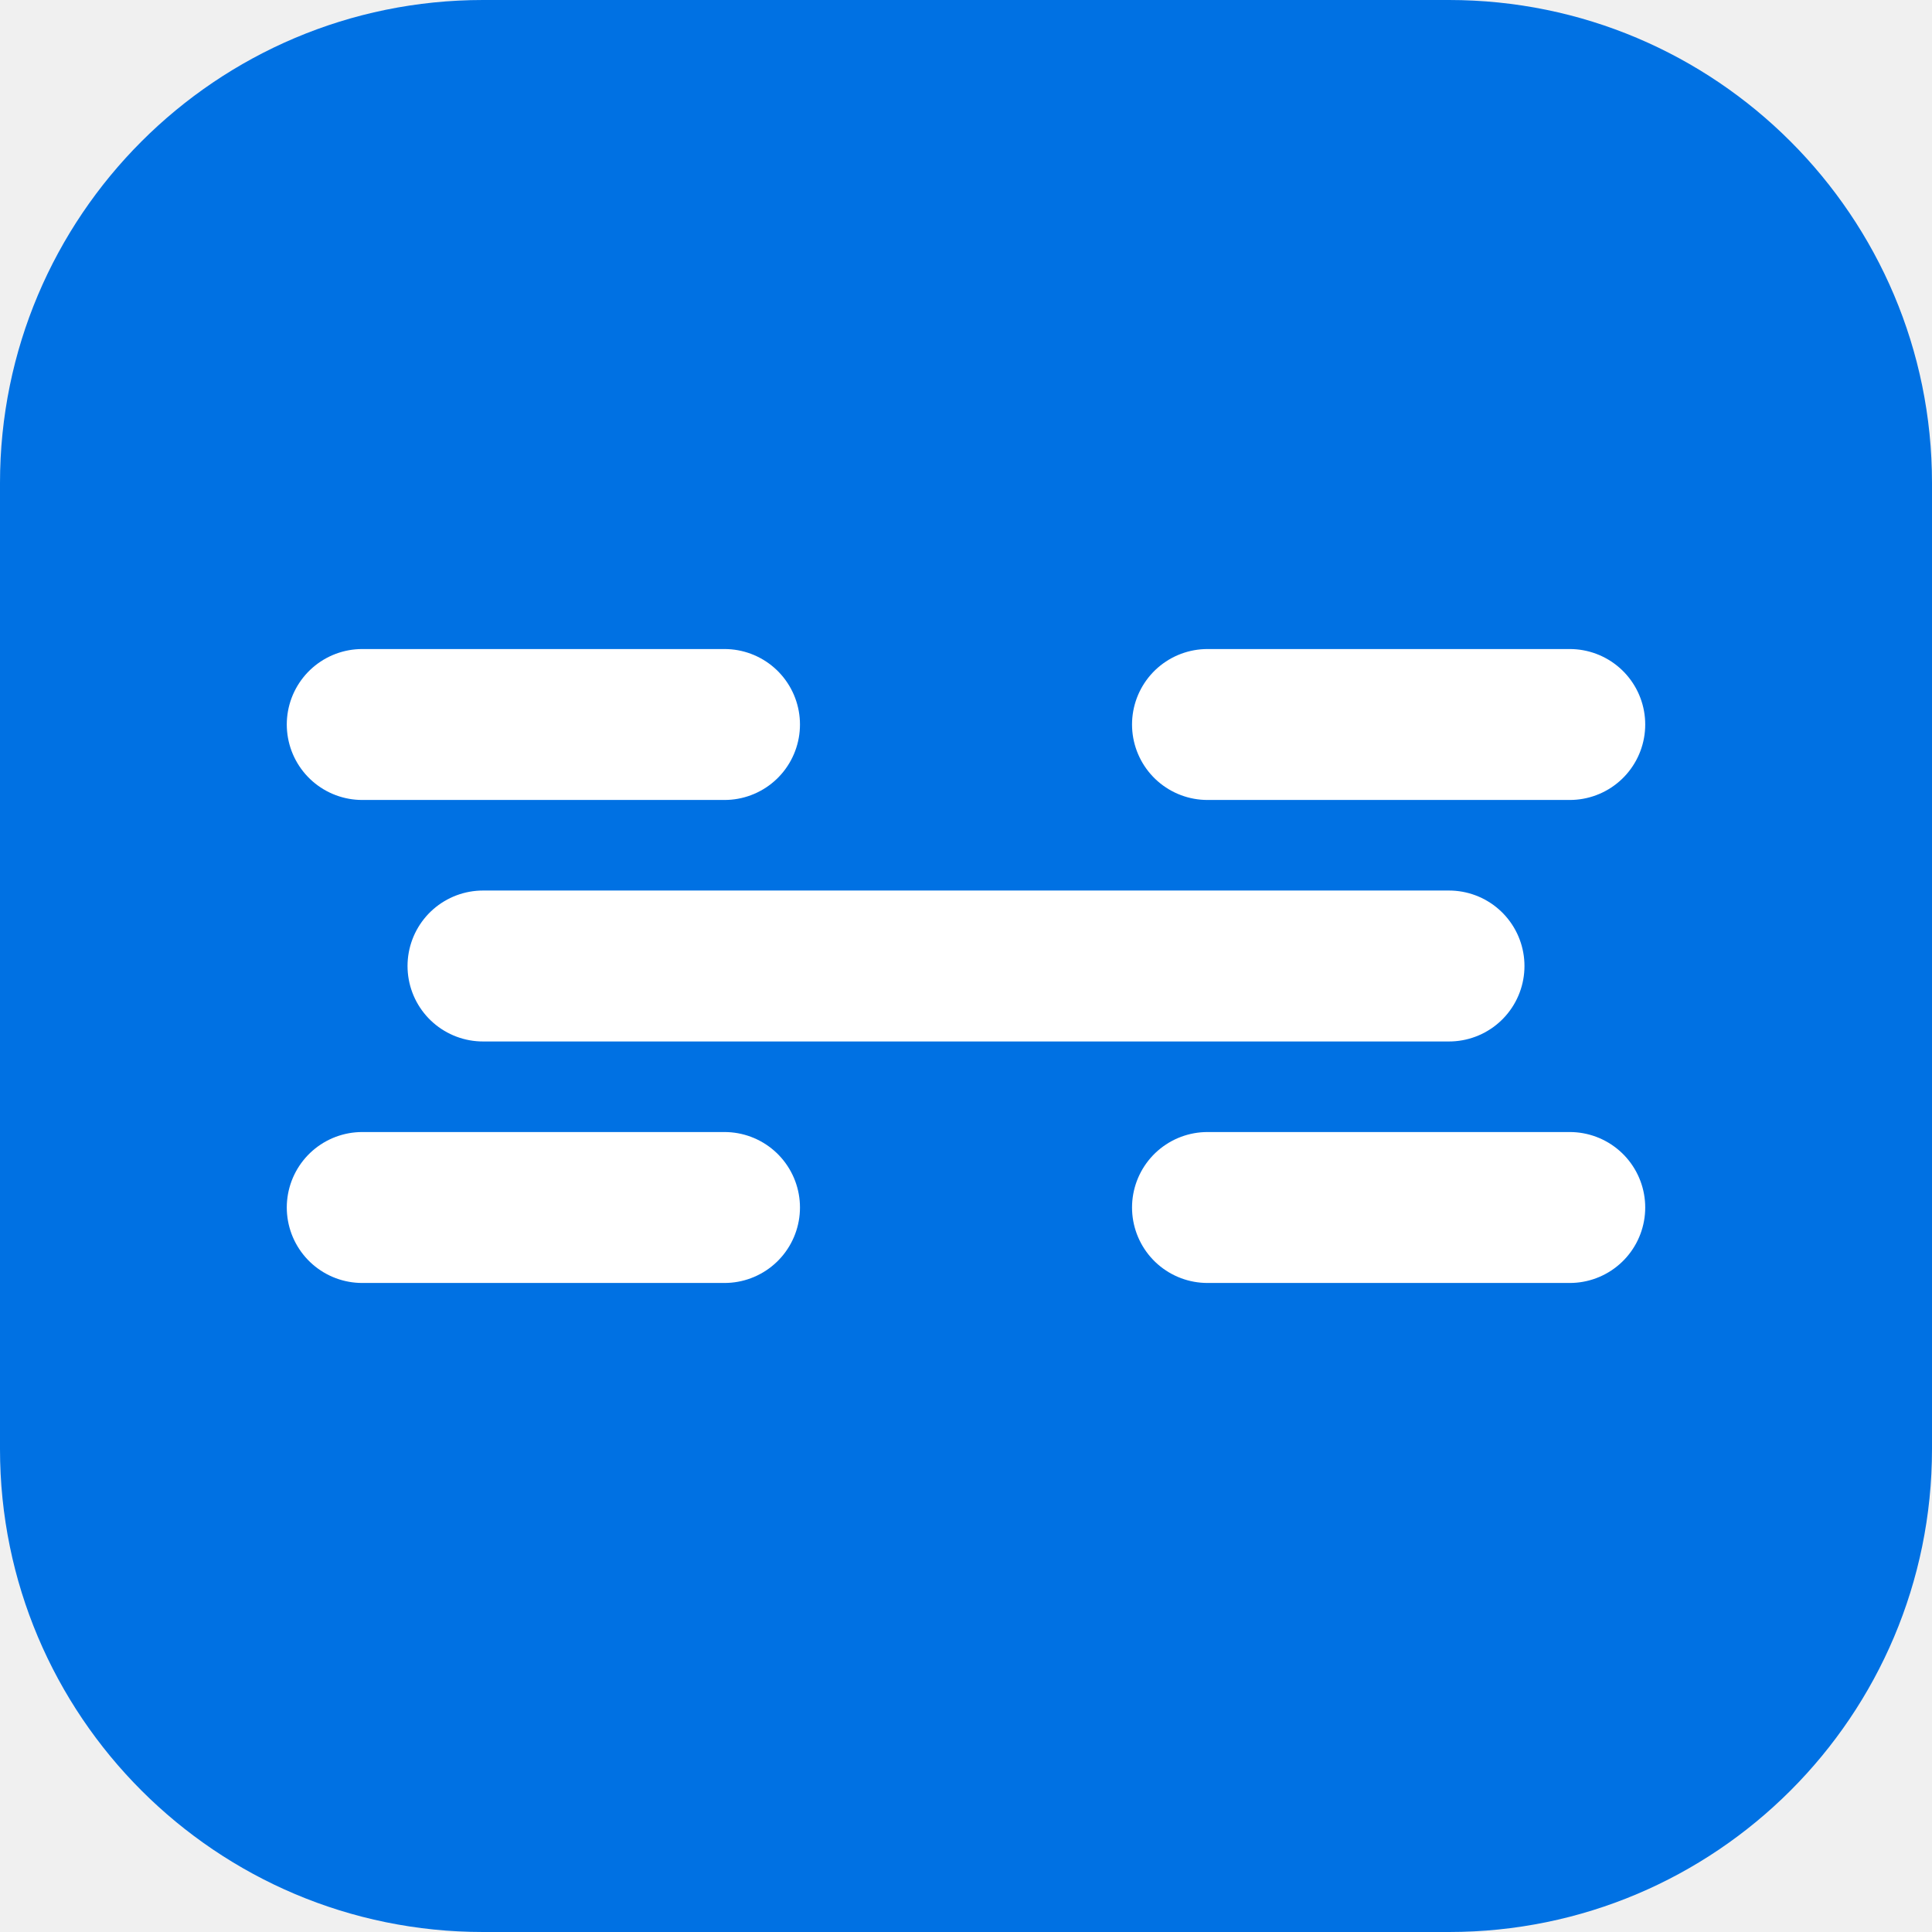
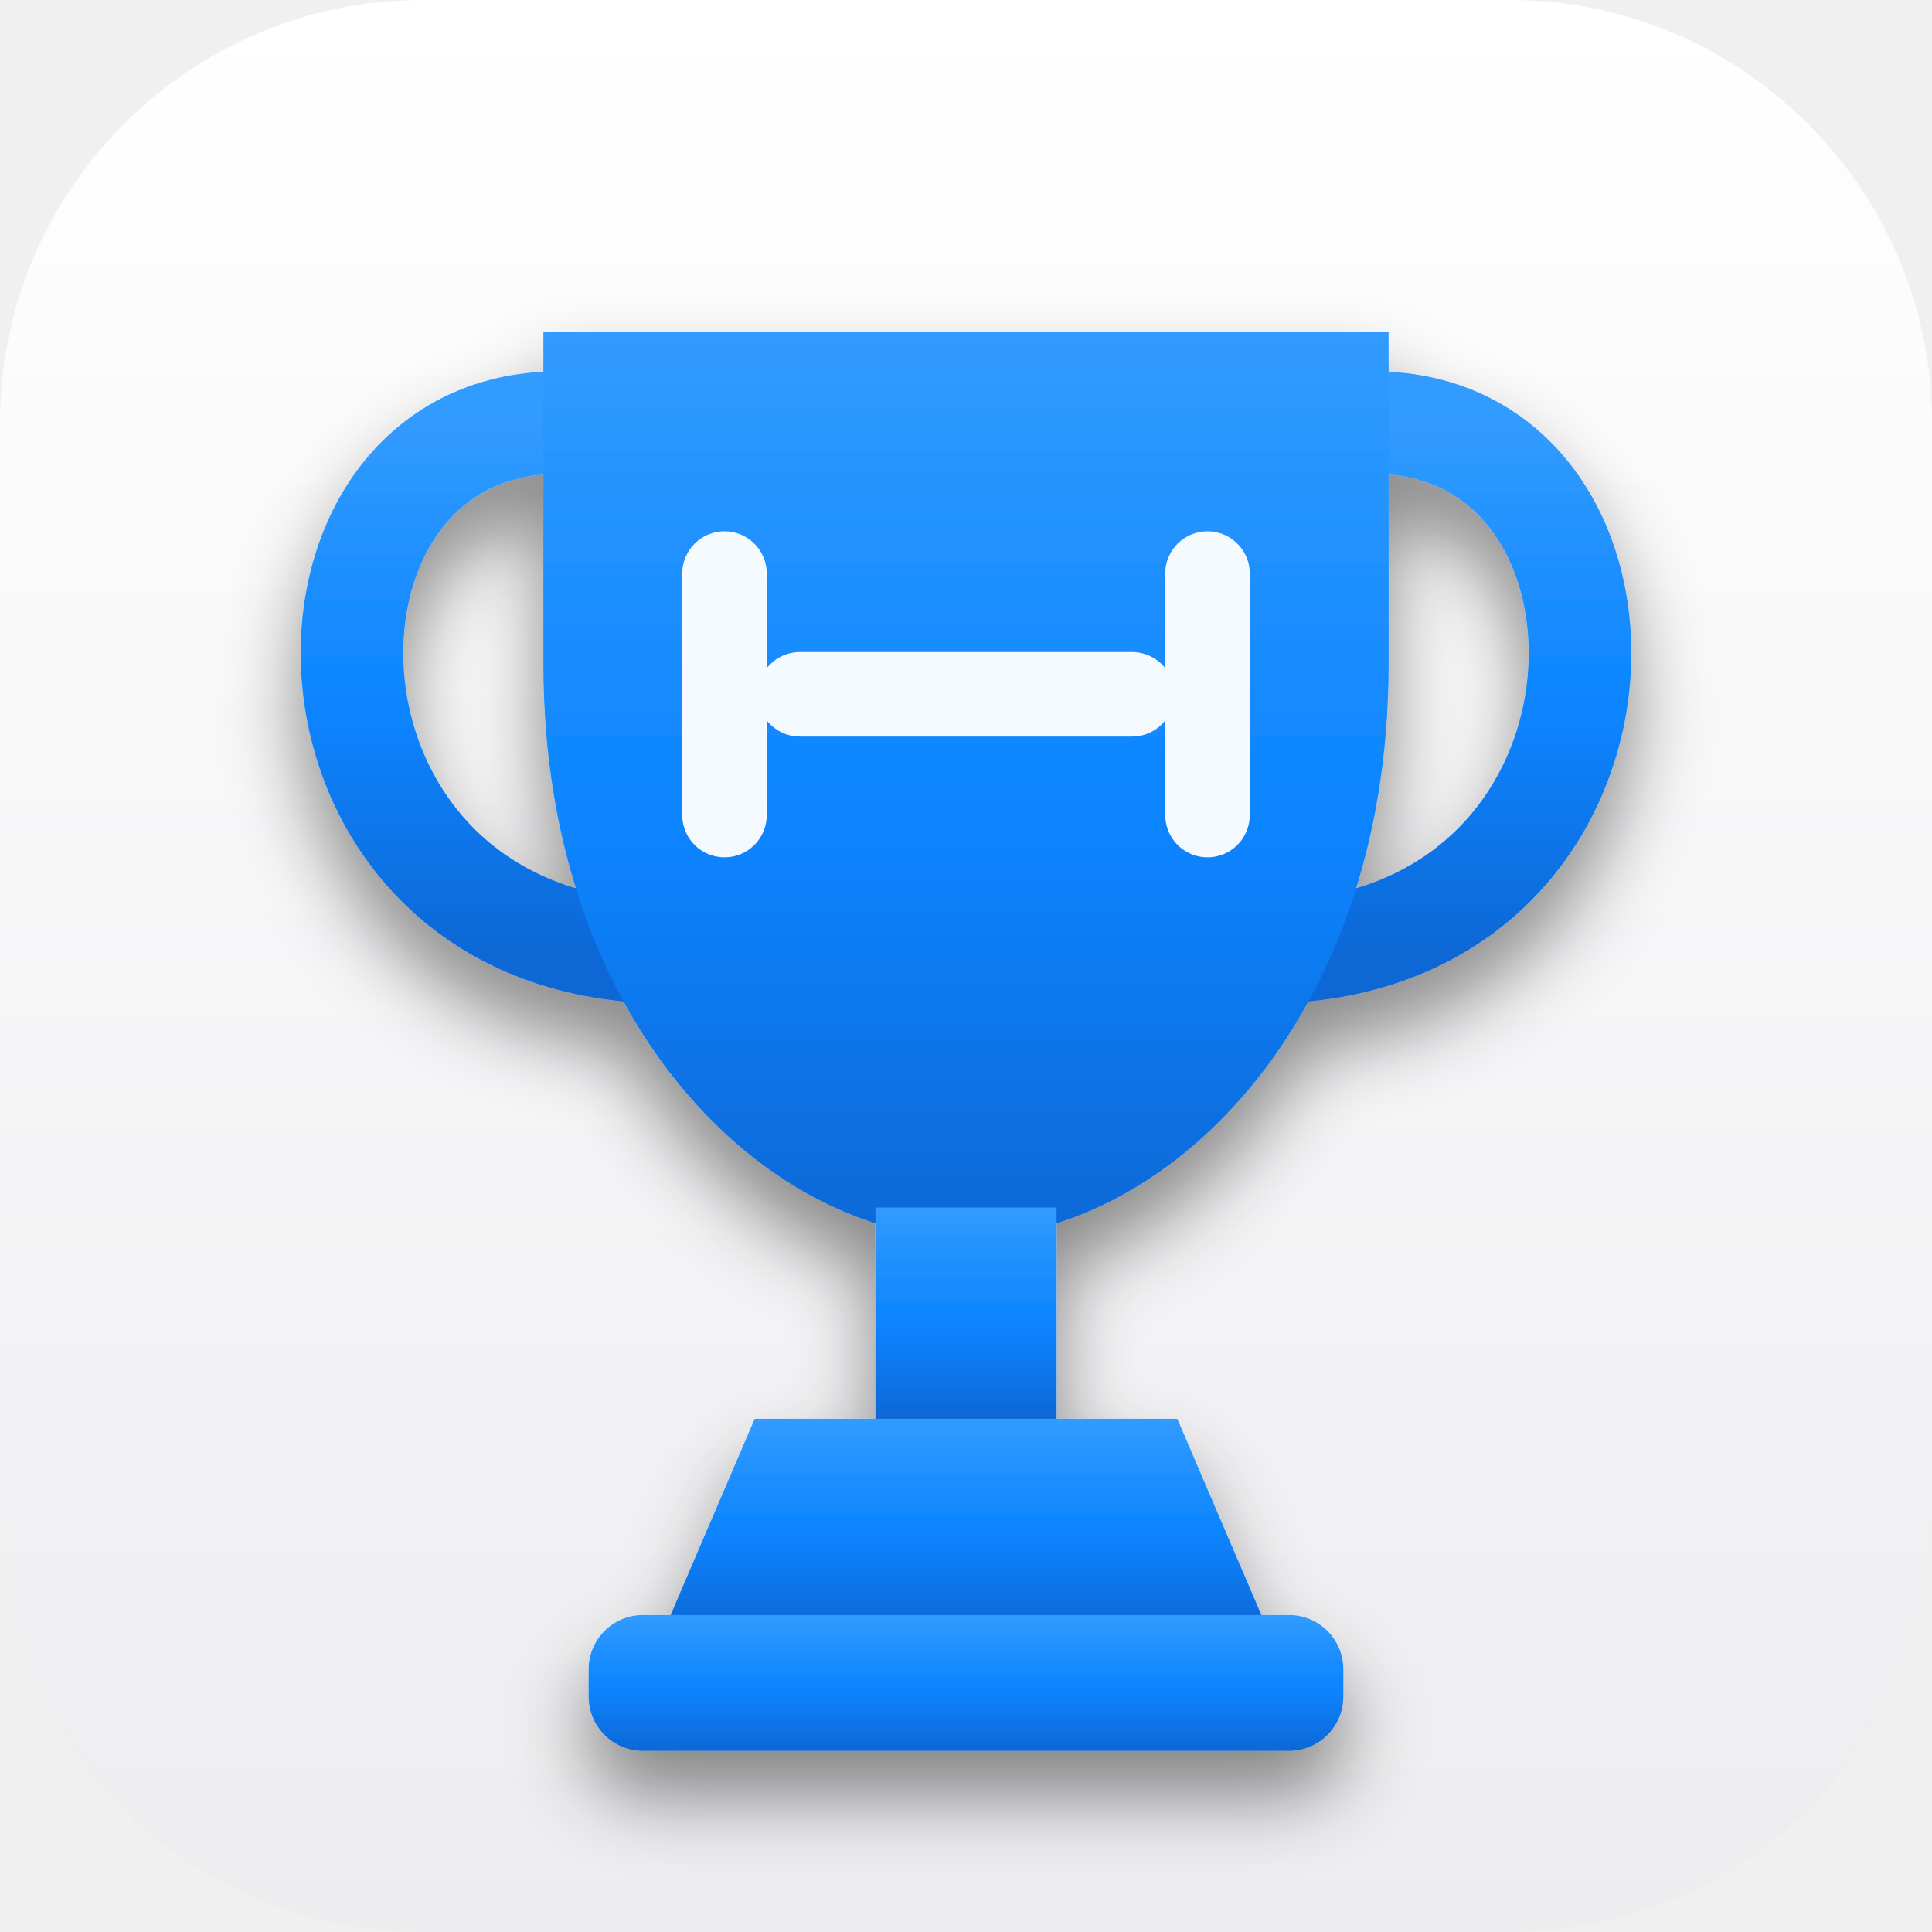
- <svg xmlns="http://www.w3.org/2000/svg" viewBox="0 0 32 32" fill="none">
-   <rect width="32" height="32" rx="8" fill="#0071e3" />
-   <path d="M8 16h16M6 12h6M20 12h6M6 20h6M20 20h6" stroke="white" stroke-width="2.5" stroke-linecap="round" />
+ <svg xmlns="http://www.w3.org/2000/svg" viewBox="0 0 64 64" fill="none">
+   <defs>
+     <linearGradient id="bg" x1="0" y1="0" x2="0" y2="64" gradientUnits="userSpaceOnUse">
+       <stop offset="0" stop-color="#ffffff" />
+       <stop offset="1" stop-color="#ededf0" />
+     </linearGradient>
+     <linearGradient id="blue" x1="0" y1="0" x2="0" y2="1">
+       <stop offset="0" stop-color="#329bff" />
+       <stop offset="0.55" stop-color="#0a84ff" />
+       <stop offset="1" stop-color="#0768d6" />
+     </linearGradient>
+     <filter id="edge" x="-20%" y="-20%" width="140%" height="140%">
+       <feComponentTransfer in="SourceAlpha" result="inverse">
+         <feFuncA type="table" tableValues="1 0" />
+       </feComponentTransfer>
+       <feGaussianBlur in="inverse" stdDeviation="3" result="blur" />
+       <feFlood flood-color="#000000" flood-opacity="0.6" result="color" />
+       <feComposite in="color" in2="blur" operator="in" result="shadow" />
+       <feComposite in="shadow" in2="SourceAlpha" operator="in" result="clipped" />
+       <feComposite in="SourceGraphic" in2="clipped" operator="over" />
+     </filter>
+     <filter id="drop" x="-40%" y="-40%" width="180%" height="180%">
+       <feDropShadow dx="0" dy="1.5" stdDeviation="1.3" flood-color="#000000" flood-opacity="0.45" />
+     </filter>
+   </defs>
+   <rect width="64" height="64" rx="14" fill="url(#bg)" filter="url(#edge)" />
+   <g filter="url(#drop)">
+     <path d="M18.5 14 C9 14 9 30.5 21 31.5" fill="none" stroke="url(#blue)" stroke-width="3.4" />
+     <path d="M45.5 14 C55 14 55 30.5 43 31.5" fill="none" stroke="url(#blue)" stroke-width="3.4" />
+     <path d="M18 11 H46 V22 C46 34 38.5 41 32 41 C25.5 41 18 34 18 22 Z" fill="url(#blue)" />
+     <rect x="29" y="40" width="6" height="7" fill="url(#blue)" />
+     <path d="M22 54 H42 L39 47 H25 Z" fill="url(#blue)" />
+     <rect x="19.5" y="53.5" width="25" height="4.5" rx="1.8" fill="url(#blue)" />
+   </g>
+   <g stroke="#ffffff" stroke-width="2.8" stroke-linecap="round" opacity="0.95">
+     <line x1="26.5" y1="23" x2="37.5" y2="23" />
+     <line x1="24" y1="19" x2="24" y2="27" />
+     <line x1="40" y1="19" x2="40" y2="27" />
+   </g>
</svg>
